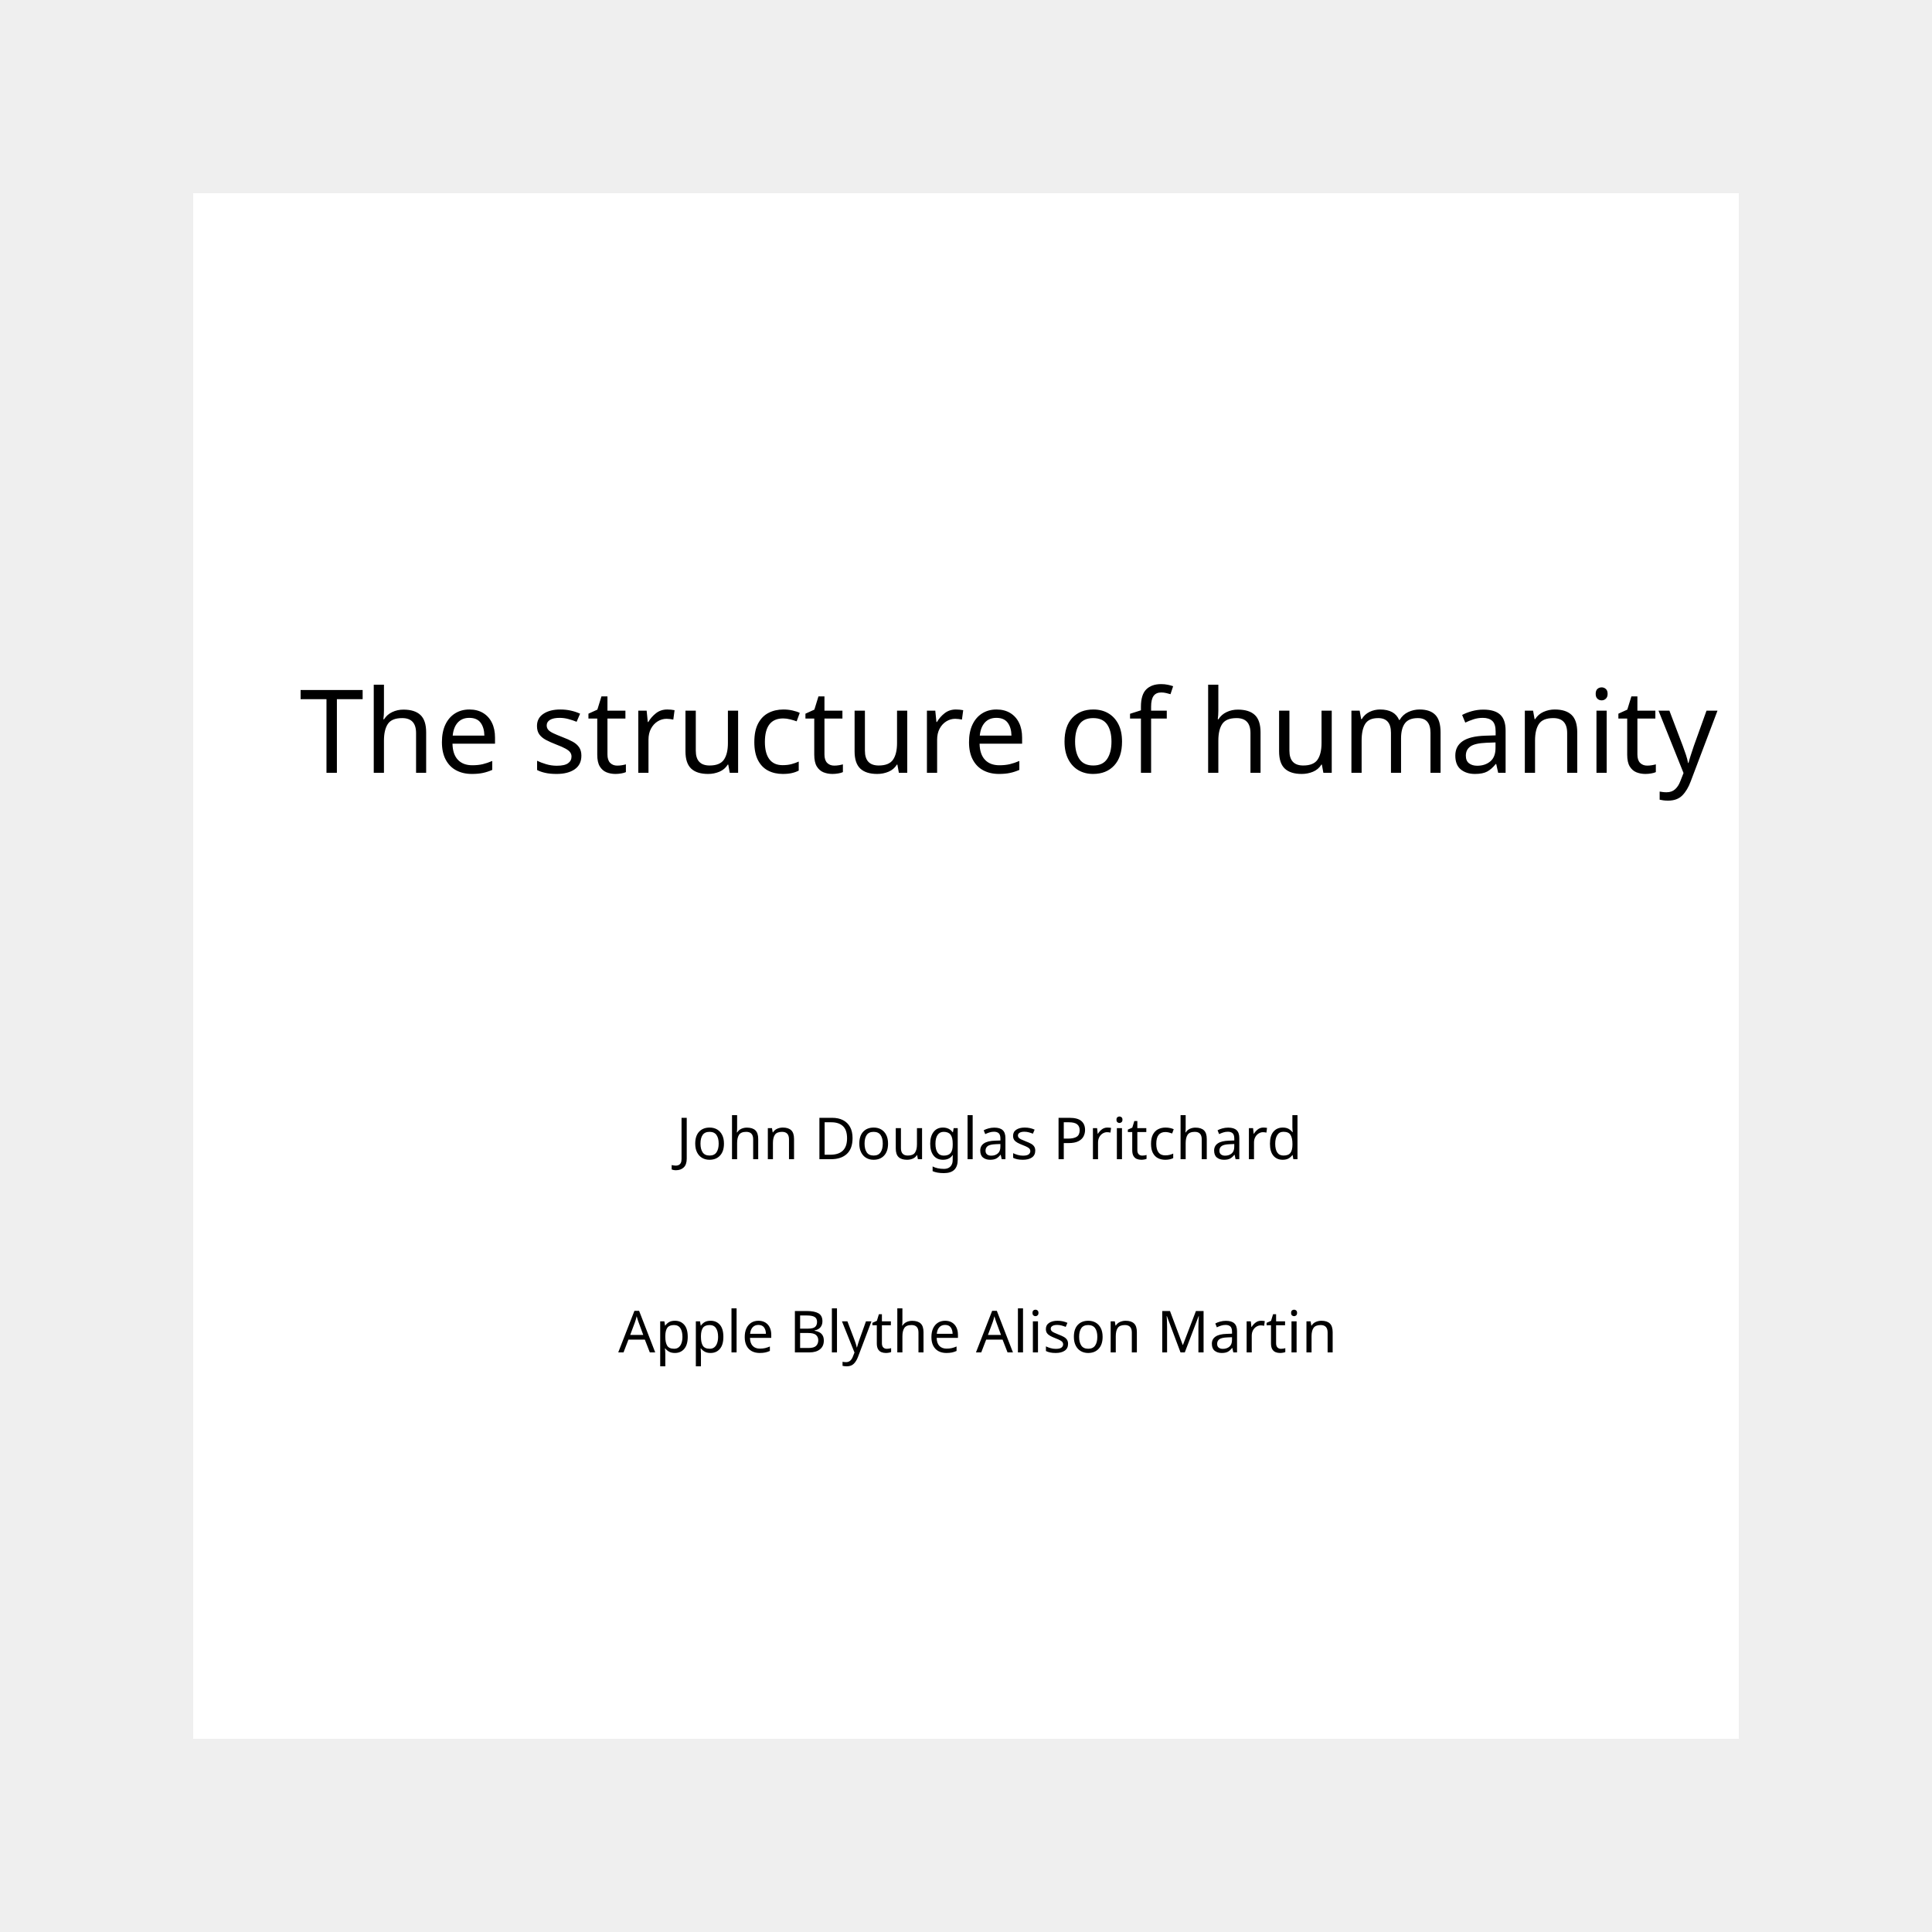
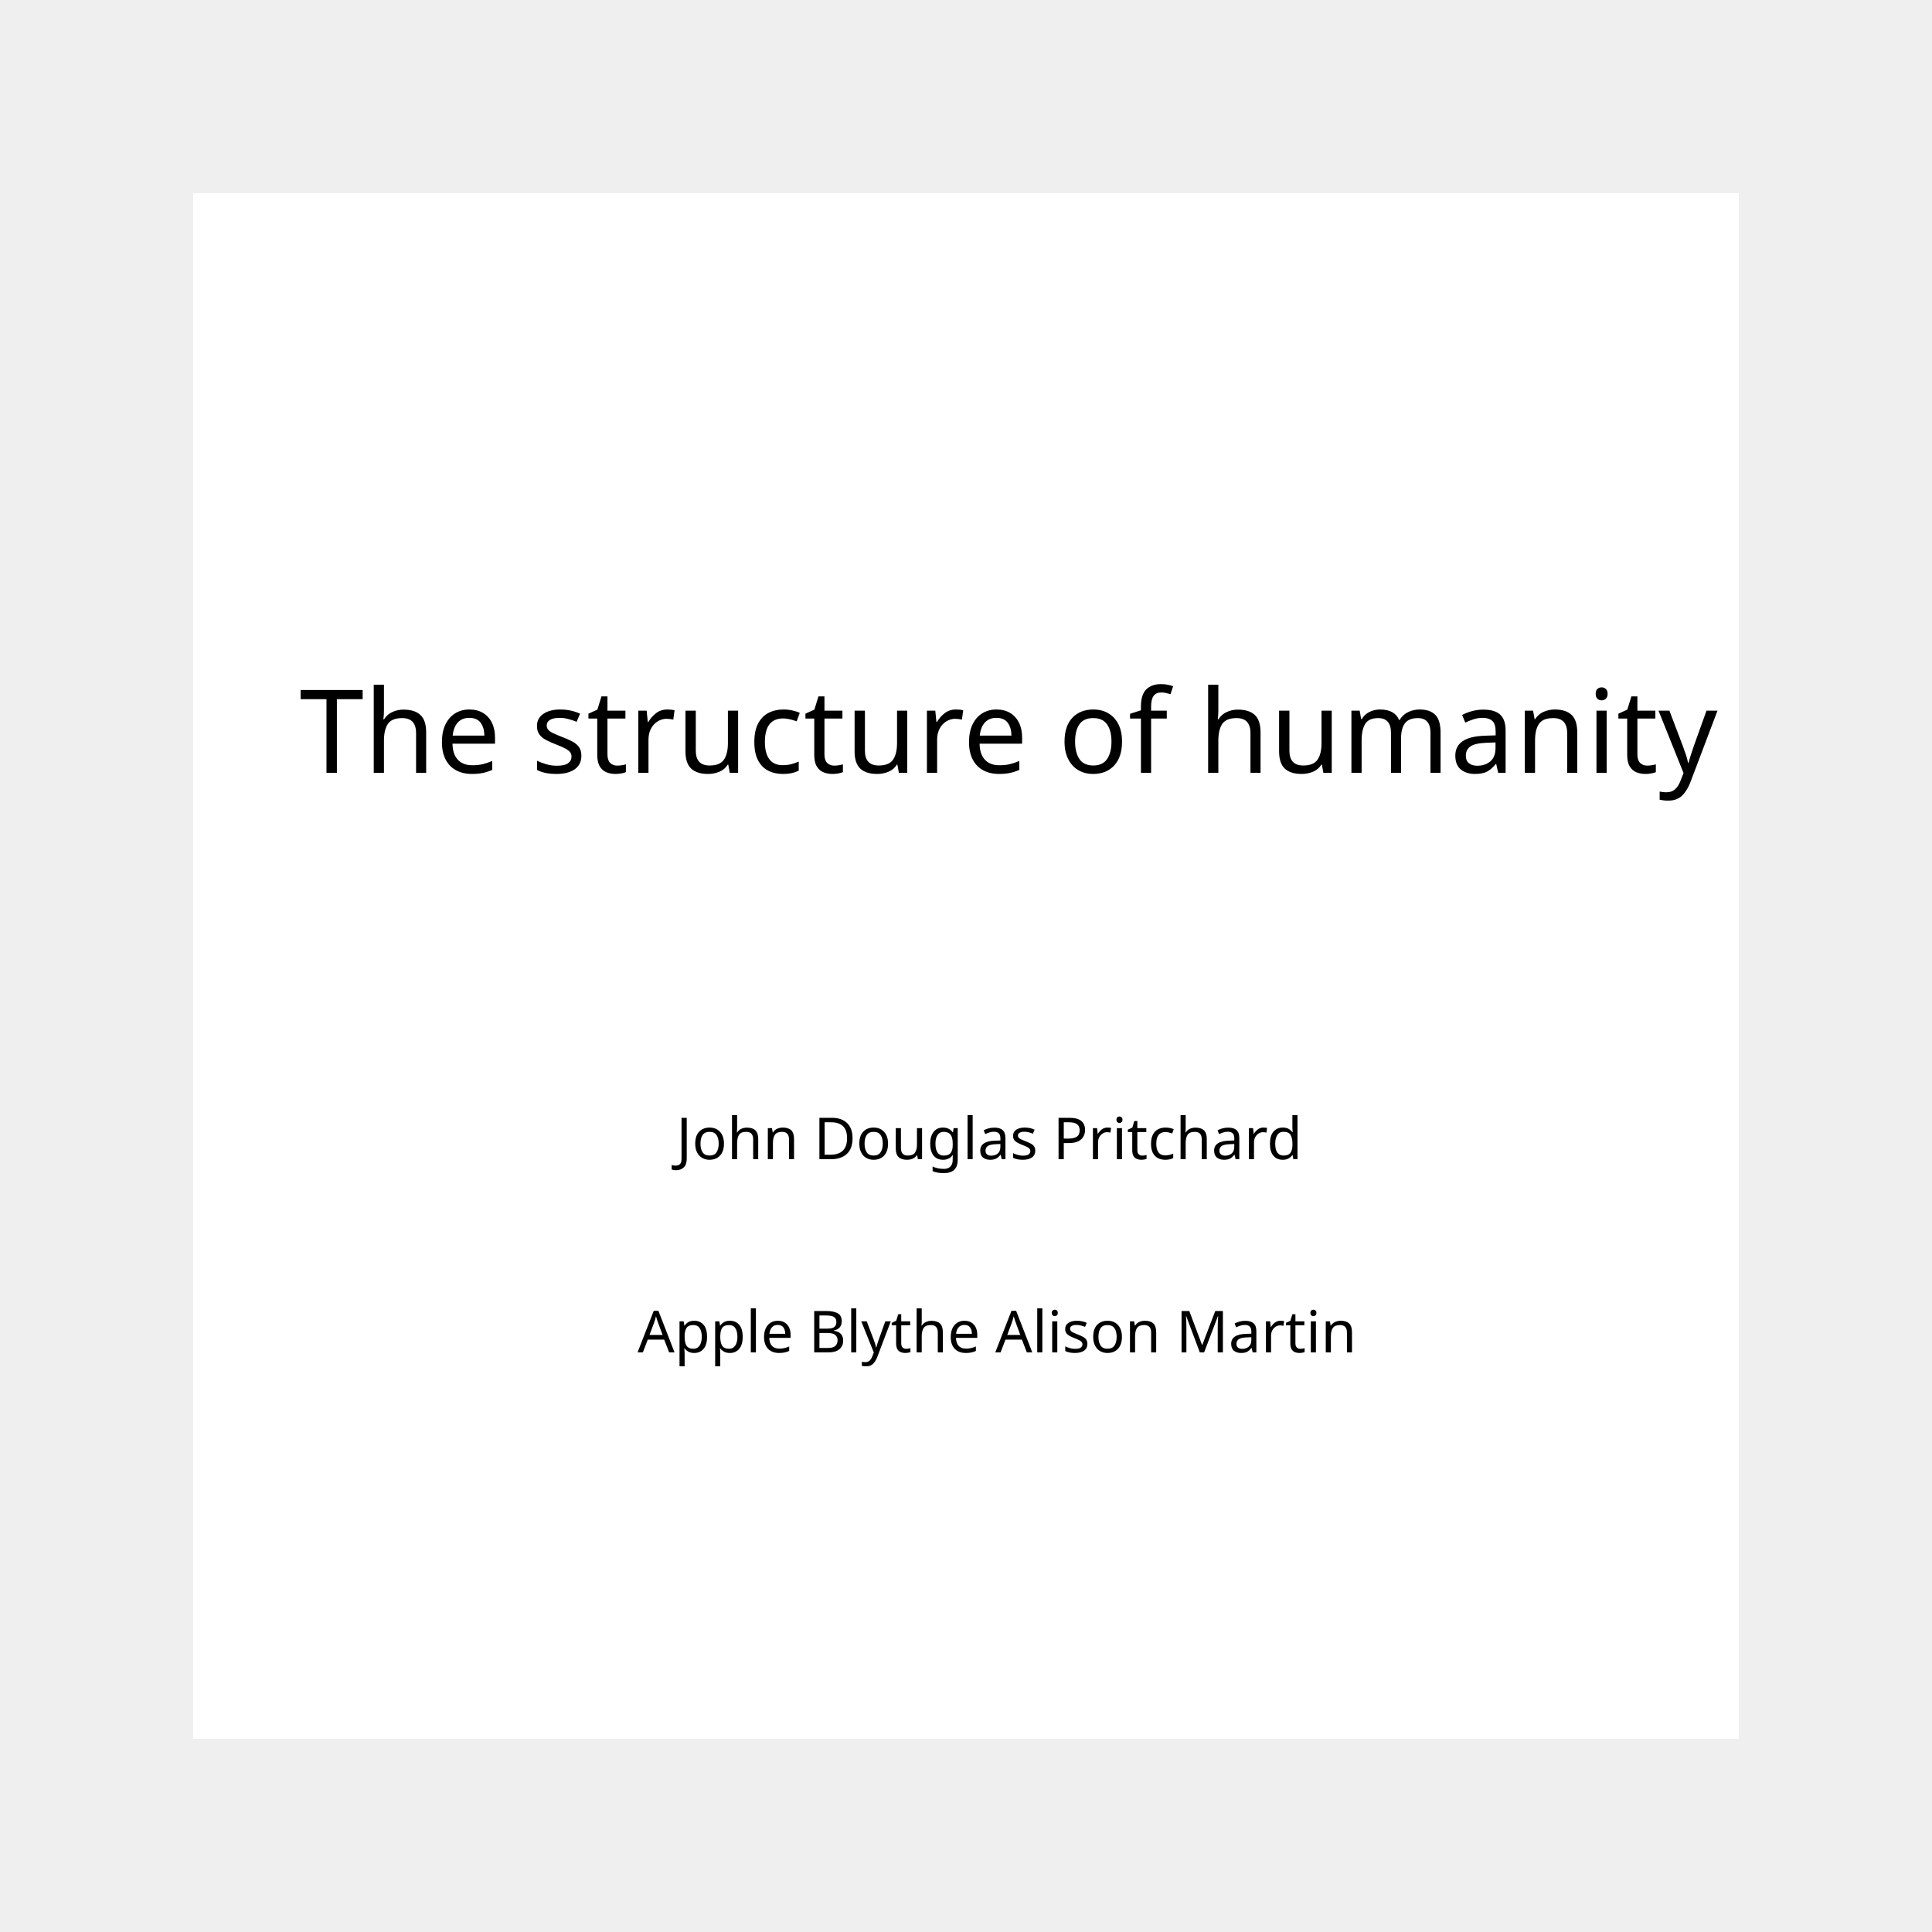
<svg xmlns="http://www.w3.org/2000/svg" xmlns:xlink="http://www.w3.org/1999/xlink" viewBox="0 0 1000 1000">
  <rect id="bg" x="0" y="0" width="1000" height="1000" fill="#EFEFEF" stroke="none" />
  <rect id="page" x="100" y="100" width="800" height="800" fill="#FFFFFF" stroke="none" />
  <a xlink:href="/structure/" target="_parent">
    <g externalResourcesRequired="true" font-family="Computer Modern Bright" font-face-src="https://cdn.jsdelivr.net/gh/aaaakshat/cm-web-fonts@latest/font/Bright/cmunbmr.eot">
      <text x="155" y="400" font-size="60">The structure of humanity</text>
      <text x="350" y="600" font-size="30">John Douglas Pritchard</text>
-       <text x="320" y="700" font-size="30">Apple Blythe Alison Martin</text>
+       <text x="330" y="700" font-size="30">Apple Blythe Alison Martin</text>
    </g>
  </a>
</svg>
